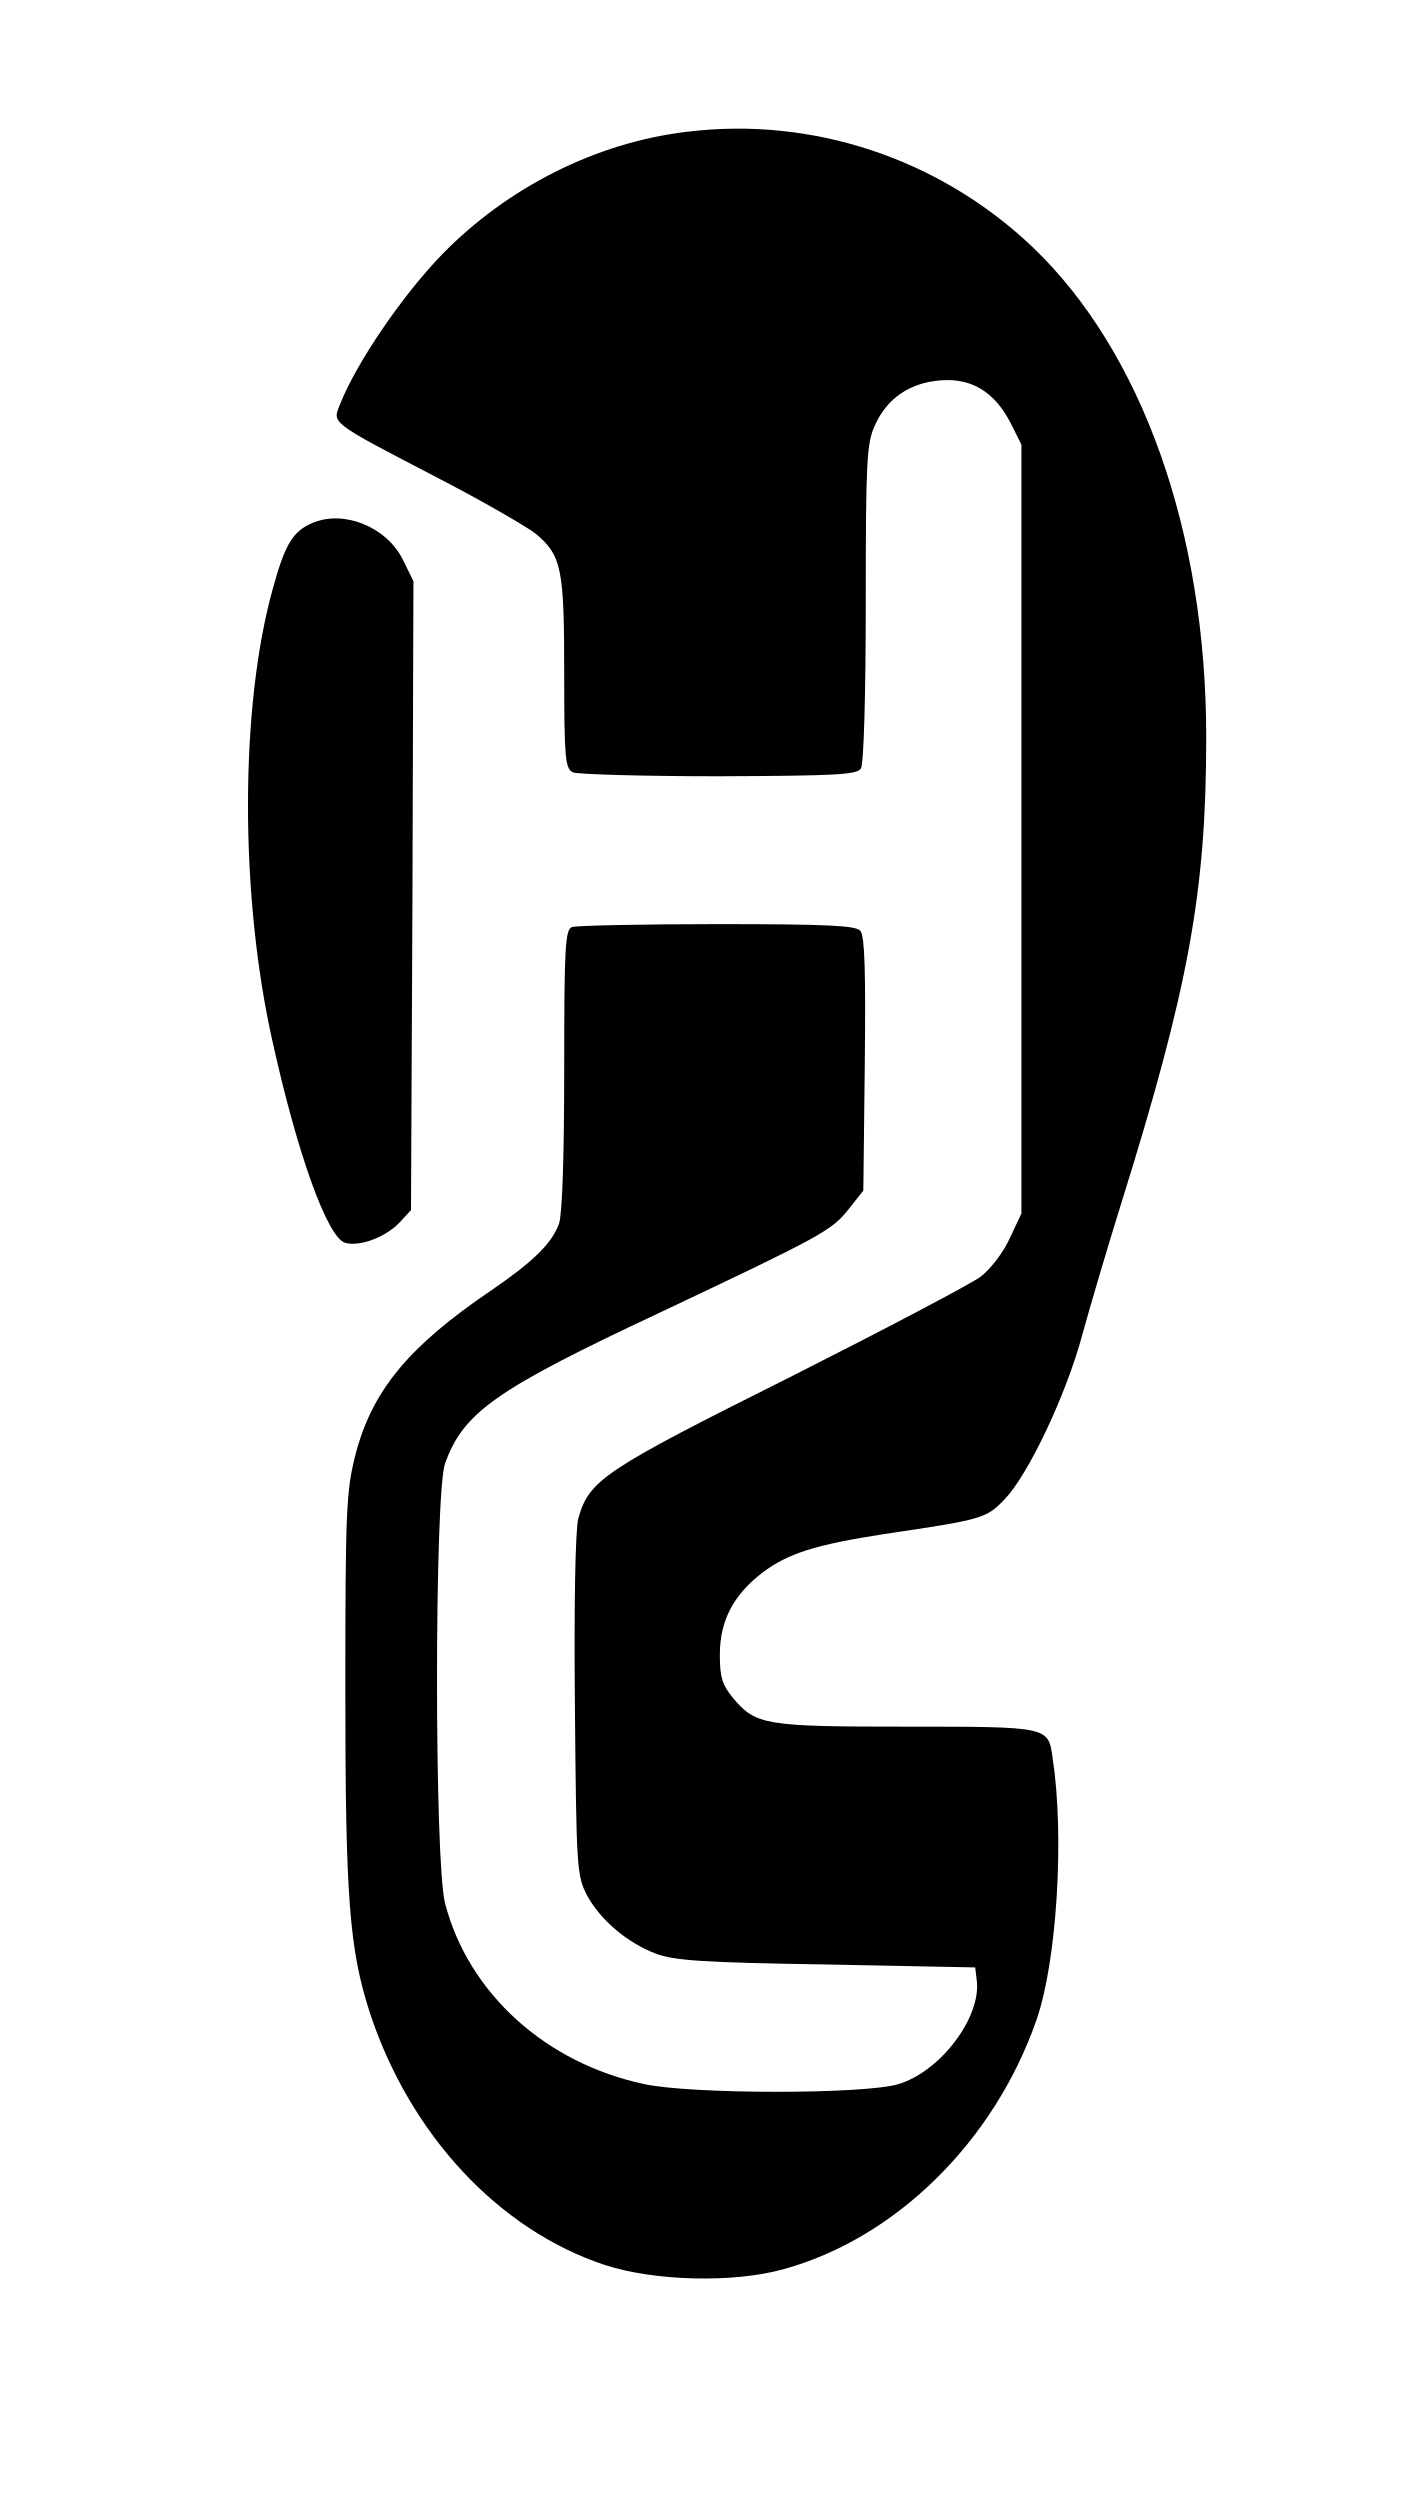
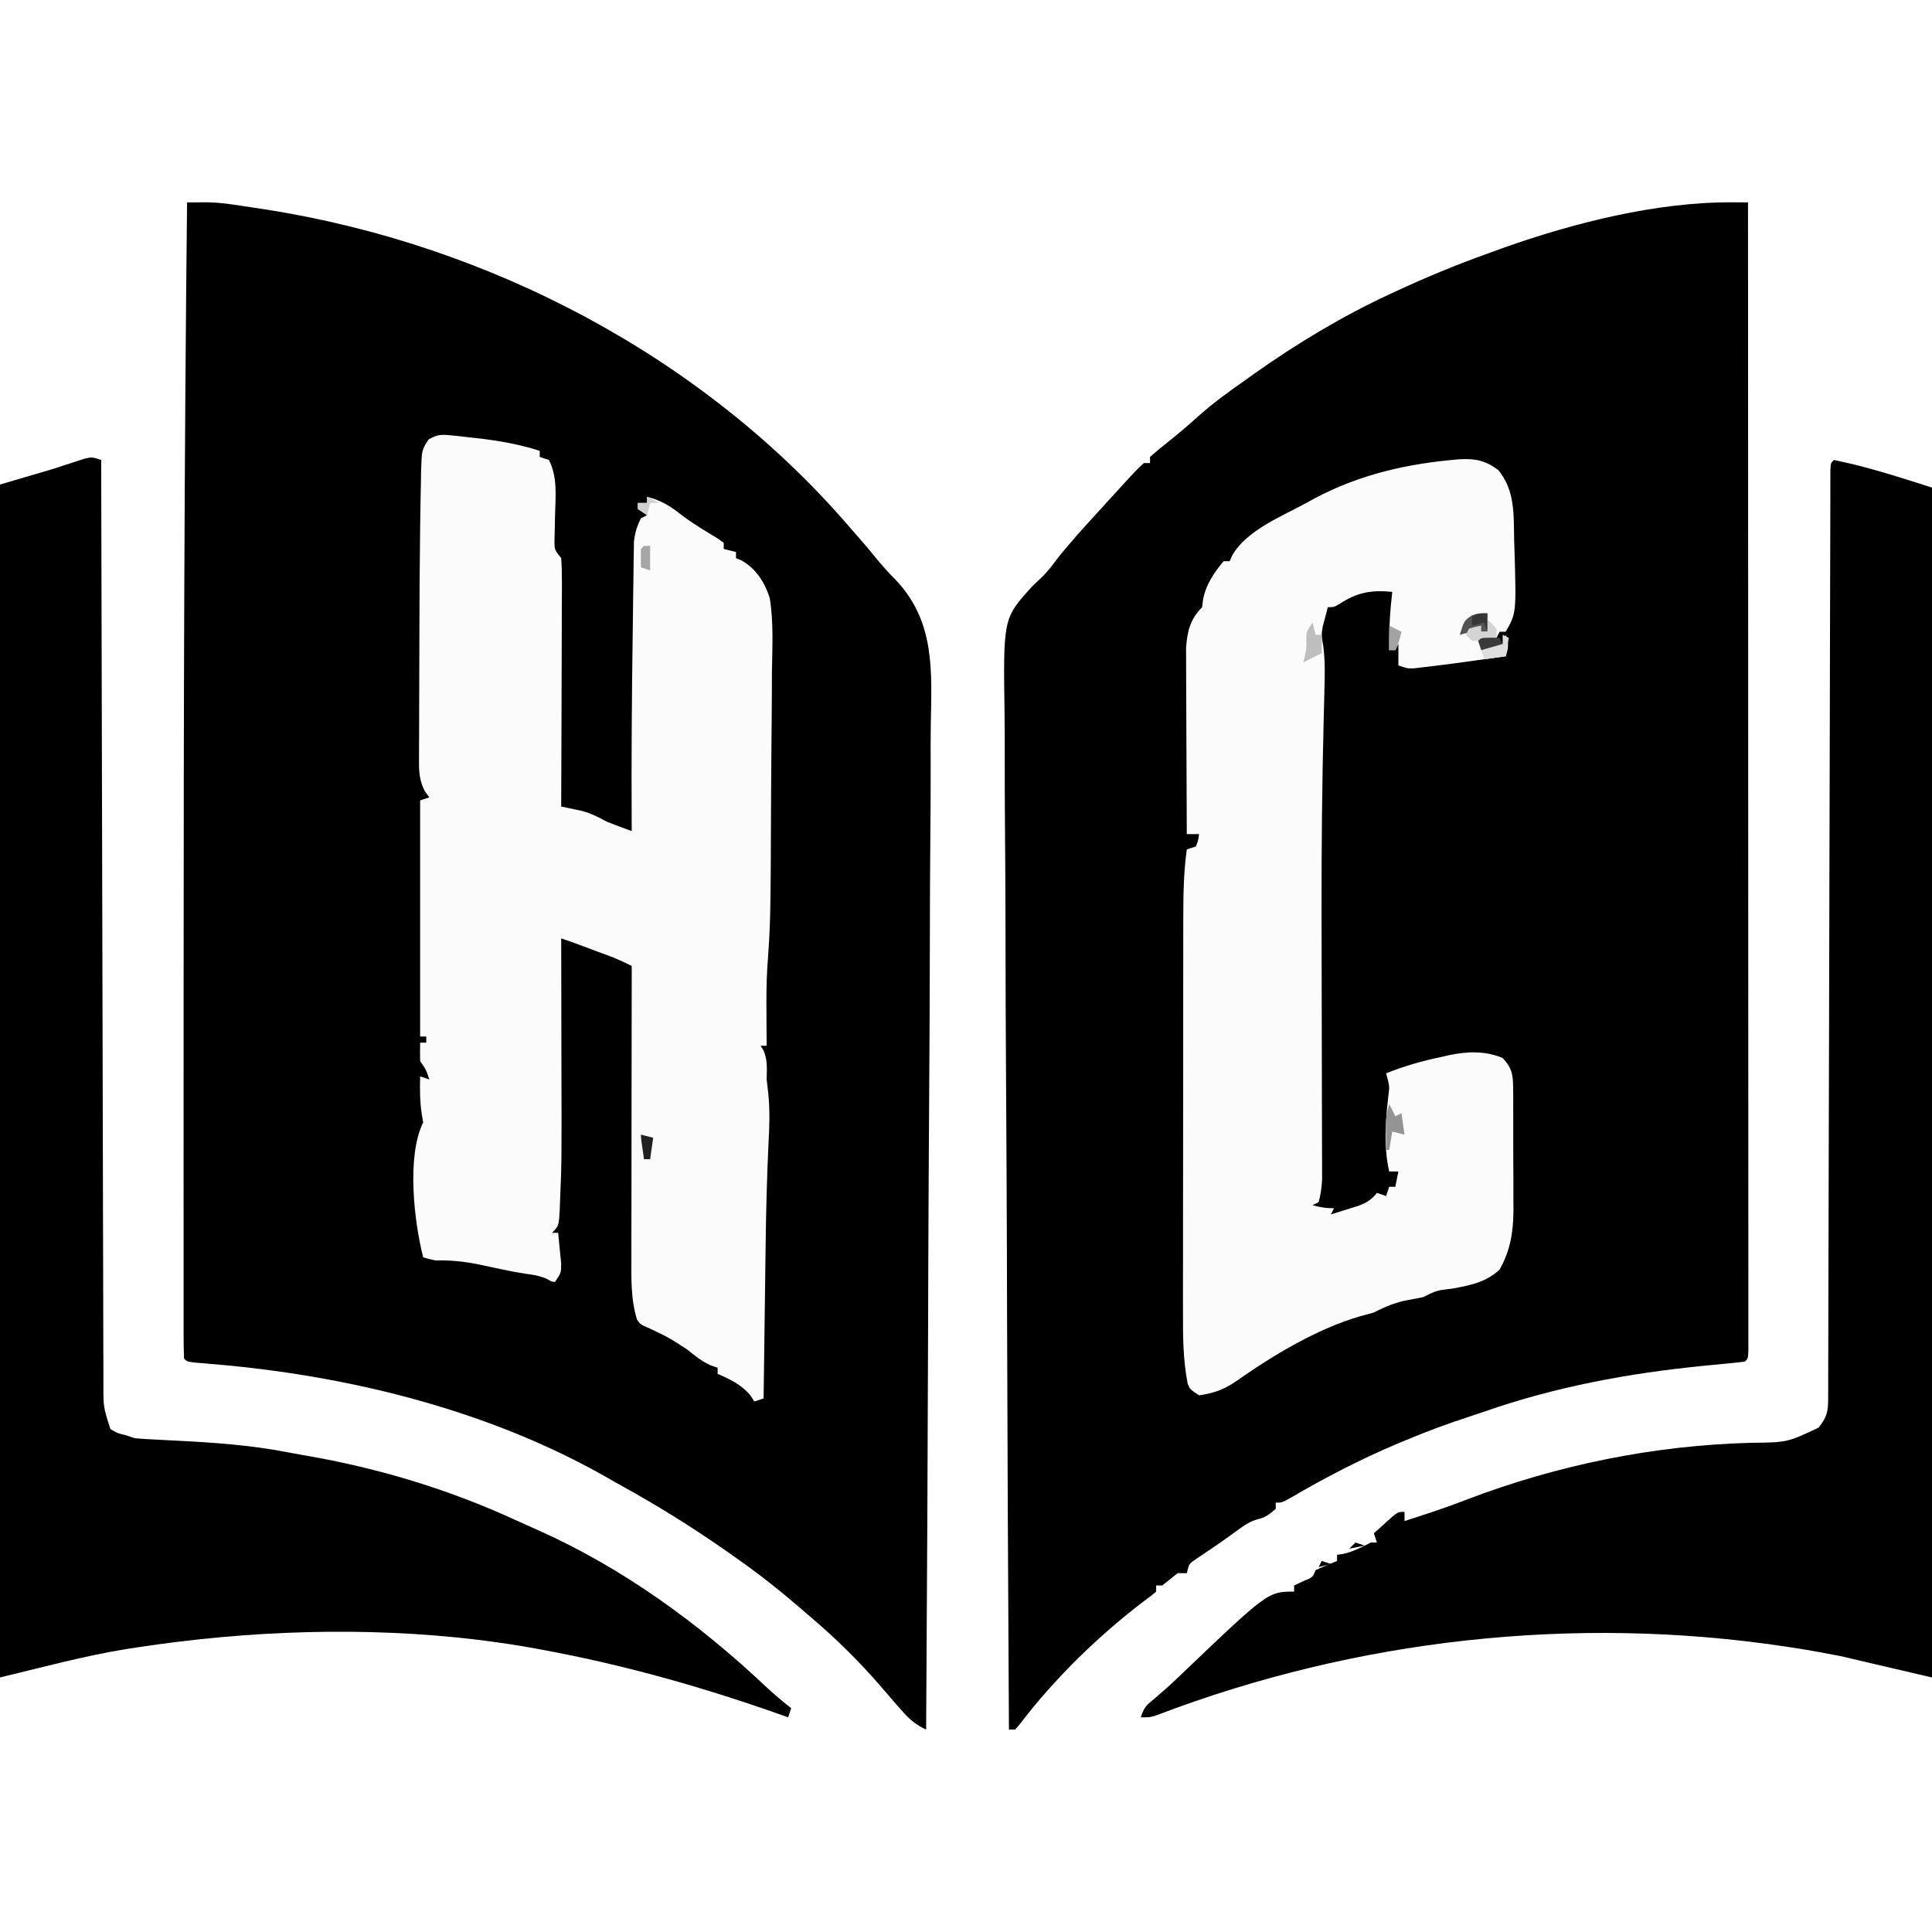
- <svg xmlns="http://www.w3.org/2000/svg" version="1.0" width="292pt" height="514pt" viewBox="0 0 292 514" preserveAspectRatio="xMidYMid meet">
-   <g transform="translate(0,514) scale(0.1,-0.1)" fill="#000000" stroke="none">
-     <path d="M1412 4869 c-186 -22 -368 -114 -502 -251 -81 -83 -176 -222 -210 -307 -17 -42 -26 -36 197 -152 95 -49 186 -102 204 -116 54 -45 59 -72 59 -287 0 -176 2 -196 18 -204 9 -4 144 -8 300 -8 240 1 284 3 292 16 6 9 10 153 10 340 0 295 2 329 19 366 25 55 71 87 135 92 64 5 111 -24 144 -88 l22 -44 0 -791 0 -790 -24 -51 c-13 -29 -40 -64 -60 -79 -20 -15 -197 -108 -393 -207 -382 -191 -412 -211 -434 -290 -6 -24 -9 -167 -7 -386 3 -336 4 -348 25 -389 28 -51 82 -97 142 -120 39 -14 96 -18 351 -22 l305 -6 3 -25 c11 -76 -74 -189 -161 -215 -70 -21 -423 -21 -522 0 -203 43 -362 187 -410 372 -22 85 -22 841 0 904 38 105 102 151 441 310 332 157 354 169 388 212 l31 39 3 260 c2 188 0 264 -9 274 -9 11 -63 14 -294 14 -156 0 -290 -3 -299 -6 -14 -5 -16 -41 -16 -294 0 -180 -4 -299 -11 -317 -15 -40 -54 -78 -139 -136 -171 -116 -246 -207 -280 -341 -18 -73 -20 -111 -20 -480 0 -428 8 -534 51 -666 83 -250 265 -445 483 -517 102 -33 263 -37 365 -9 232 63 435 263 522 513 42 120 58 379 33 540 -9 63 -8 63 -300 63 -291 0 -310 3 -357 59 -22 27 -27 42 -27 89 0 70 28 123 88 169 52 39 108 57 250 79 203 30 210 32 248 72 48 50 126 214 159 337 15 55 51 177 80 270 139 445 175 641 175 959 0 423 -132 793 -357 1008 -191 182 -453 269 -711 237z" />
-     <path d="M643 4065 c-41 -17 -57 -44 -82 -135 -68 -243 -68 -631 -1 -930 52 -235 113 -403 149 -415 30 -9 83 11 112 41 l24 26 3 646 2 647 -22 45 c-34 67 -121 102 -185 75z" />
-   </g>
+ <svg xmlns="http://www.w3.org/2000/svg" version="1.1" width="630" height="630">
+   <path d="M0 0 C1.43 -0.01 2.87 -0.01 4.3 -0.02 C5.1 -0.02 5.9 -0.03 6.72 -0.03 C9.57 0.01 12.33 0.32 15.15 0.73 C16.25 0.89 17.35 1.05 18.48 1.22 C20.19 1.48 20.19 1.48 21.94 1.75 C23.73 2.02 23.73 2.02 25.56 2.3 C98.46 13.67 168.9 50.49 217 107 C218.2 108.37 218.2 108.37 219.42 109.76 C221.27 111.86 223.05 114 224.81 116.18 C226.88 118.72 229.05 121.08 231.37 123.4 C244.05 137.1 242.79 153.04 242.51 170.52 C242.45 174.93 242.47 179.33 242.48 183.74 C242.49 191.35 242.45 198.96 242.37 206.57 C242.27 217.58 242.23 228.58 242.22 239.59 C242.19 257.45 242.1 275.31 241.98 293.17 C241.86 310.5 241.77 327.84 241.71 345.18 C241.71 346.79 241.71 346.79 241.7 348.42 C241.69 353.8 241.67 359.17 241.65 364.54 C241.52 409.03 241.29 453.51 241 498 C237.37 496.31 235.33 494.41 232.69 491.38 C231.9 490.48 231.1 489.58 230.29 488.65 C228.93 487.07 227.57 485.5 226.21 483.91 C219.08 475.64 211.33 468.06 203 461 C202.01 460.14 201.02 459.29 200 458.41 C193.23 452.58 186.33 447.12 179 442 C177.42 440.89 177.42 440.89 175.81 439.75 C164.56 431.86 153.02 424.72 140.98 418.1 C139.18 417.1 137.38 416.07 135.59 415.04 C97.51 393.66 52.66 382.64 9.43 378.9 C8.22 378.79 7 378.69 5.75 378.58 C4.12 378.45 4.12 378.45 2.45 378.31 C-0 378 -0 378 -1 377 C-1.1 374.18 -1.13 371.38 -1.13 368.56 C-1.13 367.66 -1.13 366.76 -1.13 365.83 C-1.14 362.79 -1.13 359.75 -1.13 356.71 C-1.13 354.53 -1.13 352.35 -1.13 350.17 C-1.14 344.19 -1.14 338.21 -1.13 332.23 C-1.13 327.18 -1.13 322.12 -1.14 317.06 C-1.14 303.54 -1.14 290.01 -1.13 276.48 C-1.13 267.37 -1.12 258.25 -1.12 249.13 C-1.11 166.09 -0.91 83.04 0 0 Z M119 348 C118.67 348.99 118.34 349.98 118 351 C118.99 351.5 118.99 351.5 120 352 C119.67 350.68 119.34 349.36 119 348 Z " fill="#000000" transform="translate(61,66)" />
+   <path d="M0 0 C0.98 0 1.96 0.01 2.97 0.01 C3.71 0.02 4.45 0.02 5.22 0.02 C5.24 48.04 5.26 96.05 5.27 144.06 C5.27 149.72 5.27 155.38 5.27 161.04 C5.27 162.73 5.27 162.73 5.27 164.46 C5.28 182.73 5.28 201.01 5.29 219.29 C5.3 238.03 5.31 256.77 5.31 275.51 C5.31 287.08 5.32 298.65 5.32 310.22 C5.33 318.15 5.33 326.07 5.33 334 C5.33 338.58 5.33 343.16 5.34 347.73 C5.34 351.92 5.34 356.11 5.34 360.29 C5.34 361.81 5.34 363.33 5.34 364.85 C5.35 366.91 5.34 368.96 5.34 371.01 C5.34 372.16 5.34 373.3 5.34 374.48 C5.22 377.02 5.22 377.02 4.22 378.02 C1.94 378.31 -0.34 378.54 -2.63 378.75 C-4.1 378.89 -5.58 379.03 -7.05 379.18 C-7.83 379.25 -8.61 379.33 -9.42 379.41 C-33.67 381.82 -57.49 386.21 -80.57 394.26 C-82.23 394.83 -83.89 395.39 -85.56 395.93 C-92.57 398.21 -99.42 400.75 -106.22 403.59 C-107.76 404.23 -107.76 404.23 -109.32 404.88 C-121.19 409.91 -132.63 415.82 -143.75 422.34 C-146.78 424.02 -146.78 424.02 -148.78 424.02 C-148.78 424.68 -148.78 425.34 -148.78 426.02 C-150.68 427.71 -152.13 428.89 -154.63 429.42 C-157.35 430.18 -159.13 431.49 -161.41 433.15 C-164.13 435.11 -166.84 437.06 -169.62 438.94 C-170.52 439.54 -171.42 440.15 -172.35 440.77 C-173.17 441.33 -174 441.88 -174.85 442.45 C-177.06 443.96 -177.06 443.96 -177.78 447.02 C-178.77 447.02 -179.76 447.02 -180.78 447.02 C-182.47 448.34 -184.13 449.67 -185.78 451.02 C-186.44 451.02 -187.1 451.02 -187.78 451.02 C-187.78 451.68 -187.78 452.34 -187.78 453.02 C-189.33 454.36 -189.33 454.36 -191.53 455.96 C-206.47 467.3 -220.82 481.26 -232.18 496.18 C-232.71 496.79 -233.24 497.4 -233.78 498.02 C-234.44 498.02 -235.1 498.02 -235.78 498.02 C-236.06 452.31 -236.27 406.59 -236.4 360.87 C-236.41 355.47 -236.43 350.07 -236.44 344.67 C-236.45 343.59 -236.45 342.52 -236.45 341.41 C-236.5 324.01 -236.6 306.62 -236.71 289.23 C-236.82 271.37 -236.89 253.51 -236.91 235.65 C-236.93 224.64 -236.98 213.63 -237.08 202.61 C-237.14 195.05 -237.16 187.49 -237.15 179.93 C-237.14 175.58 -237.15 171.22 -237.21 166.86 C-237.65 135.66 -237.65 135.66 -228.35 125.4 C-227.33 124.38 -226.29 123.38 -225.22 122.4 C-223.08 120.35 -221.36 118.02 -219.6 115.65 C-215.51 110.61 -211.17 105.81 -206.78 101.02 C-205.82 99.97 -204.87 98.92 -203.91 97.87 C-202.93 96.8 -201.95 95.72 -200.97 94.65 C-200.51 94.15 -200.06 93.65 -199.59 93.13 C-194.1 87.15 -194.1 87.15 -191.78 85.02 C-191.12 85.02 -190.46 85.02 -189.78 85.02 C-189.78 84.36 -189.78 83.7 -189.78 83.02 C-188.19 81.59 -186.53 80.23 -184.85 78.9 C-181.23 76.01 -177.7 73.09 -174.28 69.96 C-169.39 65.58 -164.15 61.8 -158.78 58.02 C-157.81 57.33 -156.83 56.63 -155.83 55.91 C-141.85 46.03 -127.3 37.25 -111.78 30.02 C-111.06 29.69 -110.34 29.35 -109.6 29.01 C-99.78 24.47 -89.85 20.32 -79.66 16.7 C-77.88 16.06 -76.11 15.41 -74.33 14.76 C-51.29 6.62 -24.58 -0.12 0 0 Z " fill="#000000" transform="translate(564.7832,65.97534)" />
+   <path d="M0 0 C1.38 0.13 1.38 0.13 2.79 0.27 C3.75 0.38 4.72 0.5 5.72 0.62 C7.2 0.78 7.2 0.78 8.7 0.94 C15.72 1.73 22.47 2.92 29.22 5.06 C29.22 5.72 29.22 6.38 29.22 7.06 C30.21 7.39 31.2 7.72 32.22 8.06 C35.05 13.62 34.37 19.68 34.22 25.75 C34.17 27.81 34.13 29.88 34.09 31.95 C34.07 32.85 34.05 33.76 34.02 34.7 C34.05 37.33 34.05 37.33 36.22 40.06 C36.4 42.69 36.47 45.21 36.45 47.83 C36.45 48.63 36.45 49.42 36.45 50.23 C36.45 52.84 36.43 55.46 36.41 58.07 C36.41 59.88 36.41 61.69 36.41 63.51 C36.4 68.27 36.38 73.04 36.36 77.81 C36.34 82.68 36.33 87.55 36.32 92.41 C36.29 101.96 36.26 111.51 36.22 121.06 C36.83 121.19 37.45 121.31 38.08 121.45 C39.29 121.7 39.29 121.7 40.53 121.97 C41.73 122.22 41.73 122.22 42.95 122.48 C45.96 123.25 48.48 124.6 51.22 126.06 C52.61 126.61 54 127.14 55.4 127.66 C56.12 127.92 56.83 128.18 57.57 128.46 C58.12 128.66 58.66 128.85 59.22 129.06 C59.21 128.25 59.21 127.45 59.2 126.61 C59.09 105.79 59.24 84.97 59.54 64.14 C59.58 61.42 59.61 58.7 59.64 55.97 C59.68 52.11 59.74 48.24 59.8 44.37 C59.82 43.2 59.83 42.03 59.84 40.83 C59.86 39.74 59.88 38.66 59.9 37.55 C59.91 36.6 59.93 35.66 59.94 34.69 C60.25 31.81 60.93 29.65 62.22 27.06 C63.21 26.56 63.21 26.56 64.22 26.06 C63.23 25.4 62.24 24.74 61.22 24.06 C61.22 23.4 61.22 22.74 61.22 22.06 C62.21 22.06 63.2 22.06 64.22 22.06 C64.22 21.4 64.22 20.74 64.22 20.06 C69.02 21.26 72.12 23.33 75.92 26.34 C79.48 29 83.29 31.25 87.09 33.54 C87.8 34.04 88.5 34.54 89.22 35.06 C89.22 35.72 89.22 36.38 89.22 37.06 C91.2 37.55 91.2 37.55 93.22 38.06 C93.22 38.72 93.22 39.38 93.22 40.06 C93.8 40.3 94.39 40.55 94.99 40.8 C99.76 43.49 102.56 47.9 104.22 53.06 C105.5 60.92 105.06 69.01 104.94 76.94 C104.93 79.28 104.92 81.63 104.91 83.97 C104.89 90.12 104.83 96.27 104.76 102.42 C104.71 107.41 104.68 112.39 104.66 117.38 C104.5 158.24 104.5 158.24 103.43 173.58 C103.11 178.76 103.11 183.93 103.16 189.12 C103.16 190.09 103.17 191.07 103.17 192.07 C103.18 194.4 103.2 196.73 103.22 199.06 C102.56 199.06 101.9 199.06 101.22 199.06 C101.71 199.83 101.71 199.83 102.22 200.62 C103.55 203.88 103.28 206.54 103.22 210.06 C103.38 211.58 103.55 213.1 103.74 214.62 C104.31 220.11 104.12 225.43 103.82 230.93 C103.32 241.48 103.05 252.03 102.9 262.59 C102.89 263.35 102.88 264.1 102.87 264.88 C102.81 269.51 102.75 274.13 102.69 278.76 C102.64 282.76 102.58 286.75 102.53 290.75 C102.42 298.52 102.32 306.29 102.22 314.06 C101.23 314.39 100.24 314.72 99.22 315.06 C98.72 314.32 98.23 313.57 97.72 312.81 C94.62 309.4 91.39 307.87 87.22 306.06 C87.22 305.4 87.22 304.74 87.22 304.06 C86.14 303.69 86.14 303.69 85.03 303.31 C81.93 301.93 79.88 300.18 77.22 298.06 C71.08 294.09 71.08 294.09 64.48 290.98 C62.22 290.06 62.22 290.06 60.97 288.43 C58.84 281.69 59.08 274.51 59.11 267.51 C59.11 266.49 59.1 265.46 59.1 264.4 C59.11 261.04 59.11 257.67 59.12 254.31 C59.12 251.97 59.12 249.62 59.13 247.28 C59.13 241.13 59.14 234.98 59.15 228.84 C59.16 222.55 59.16 216.27 59.17 209.99 C59.18 197.68 59.2 185.37 59.22 173.06 C56.67 171.77 54.16 170.6 51.47 169.62 C50.78 169.37 50.09 169.11 49.38 168.85 C48.67 168.59 47.95 168.33 47.22 168.06 C45.78 167.52 44.34 166.98 42.91 166.43 C40.69 165.61 38.46 164.81 36.22 164.06 C36.22 164.93 36.22 165.79 36.23 166.69 C36.25 174.97 36.26 183.25 36.27 191.52 C36.28 195.78 36.28 200.03 36.29 204.29 C36.38 236.85 36.38 236.85 35.84 249.8 C35.81 250.64 35.78 251.48 35.75 252.34 C35.46 257.81 35.46 257.81 33.22 260.06 C33.88 260.06 34.54 260.06 35.22 260.06 C35.44 262.16 35.65 264.27 35.84 266.37 C35.96 267.54 36.08 268.71 36.2 269.92 C36.22 273.06 36.22 273.06 34.22 276.06 C33.22 276.06 33.22 276.06 31.59 275.12 C29.14 274.02 26.96 273.72 24.32 273.37 C21.99 273.02 19.71 272.57 17.41 272.09 C16.56 271.91 15.71 271.73 14.84 271.55 C13.09 271.18 11.35 270.81 9.6 270.43 C4.7 269.41 0.25 268.96 -4.78 269.06 C-7.22 268.56 -7.22 268.56 -8.78 268.06 C-11.73 256.58 -14.26 235.02 -8.78 224.06 C-8.93 223.21 -9.07 222.37 -9.22 221.5 C-9.9 217.31 -9.87 213.28 -9.78 209.06 C-8.79 209.39 -7.8 209.72 -6.78 210.06 C-7.87 206.81 -7.87 206.81 -9.78 204.06 C-9.82 202.06 -9.82 200.06 -9.78 198.06 C-9.12 198.06 -8.46 198.06 -7.78 198.06 C-7.78 197.4 -7.78 196.74 -7.78 196.06 C-8.44 196.06 -9.1 196.06 -9.78 196.06 C-9.78 170.65 -9.78 145.24 -9.78 119.06 C-8.3 118.56 -8.3 118.56 -6.78 118.06 C-7.27 117.39 -7.76 116.72 -8.26 116.04 C-10.12 112.41 -10.19 109.37 -10.14 105.39 C-10.14 104.63 -10.14 103.88 -10.14 103.1 C-10.15 100.59 -10.13 98.09 -10.11 95.58 C-10.11 93.82 -10.1 92.05 -10.1 90.28 C-10.1 86.56 -10.08 82.85 -10.06 79.13 C-10.03 74.45 -10.02 69.77 -10.02 65.09 C-10.01 54.53 -9.94 43.97 -9.81 33.41 C-9.79 31.88 -9.77 30.34 -9.76 28.81 C-9.71 24.26 -9.62 19.71 -9.52 15.16 C-9.5 14.07 -9.49 12.98 -9.48 11.85 C-9.25 4.79 -9.25 4.79 -7.03 1.37 C-4.35 -0.19 -3.07 -0.32 0 0 Z " fill="#FBFBFB" transform="translate(146.7812,141.9414)" />
+   <path d="M0 0 C10.87 2.17 21.44 5.64 32 9 C32 137.04 32 265.08 32 397 C17.15 393.53 17.15 393.53 2 390 C-3.35 388.97 -8.62 387.98 -14 387.19 C-14.65 387.09 -15.29 386.99 -15.96 386.89 C-84.67 376.57 -155.86 384.5 -220.72 409.27 C-223 410 -223 410 -226 410 C-224.92 406.76 -224.35 406.21 -221.81 404.12 C-219.11 401.84 -216.47 399.52 -213.92 397.07 C-184.57 369 -184.57 369 -176 369 C-176 368.34 -176 367.68 -176 367 C-175.03 366.55 -174.06 366.09 -173.06 365.62 C-169.93 364.34 -169.93 364.34 -169 362 C-166.69 360.95 -164.36 359.94 -162 359 C-162 358.34 -162 357.68 -162 357 C-161.3 356.9 -160.6 356.79 -159.88 356.69 C-156.61 355.91 -153.98 354.52 -151 353 C-150.34 353 -149.68 353 -149 353 C-149.5 351.51 -149.5 351.51 -150 350 C-148.71 348.83 -147.42 347.66 -146.12 346.5 C-145.41 345.85 -144.69 345.2 -143.95 344.53 C-142 343 -142 343 -140 343 C-140 343.99 -140 344.98 -140 346 C-137.96 345.34 -135.92 344.67 -133.88 344 C-133.21 343.78 -132.54 343.56 -131.85 343.34 C-127.89 342.02 -123.98 340.63 -120.09 339.13 C-90.24 327.71 -58.85 321.31 -26.92 320.48 C-15.17 320.35 -15.17 320.35 -4.94 315.5 C-2.21 311.98 -1.87 310.3 -1.86 305.92 C-1.86 304.29 -1.86 304.29 -1.85 302.63 C-1.85 301.43 -1.85 300.23 -1.85 299 C-1.84 297.73 -1.84 296.46 -1.84 295.16 C-1.82 291.63 -1.82 288.1 -1.81 284.57 C-1.81 280.77 -1.8 276.97 -1.79 273.17 C-1.77 266.59 -1.75 260 -1.74 253.41 C-1.72 243.88 -1.7 234.35 -1.67 224.83 C-1.63 209.37 -1.59 193.91 -1.55 178.46 C-1.55 177.53 -1.55 176.61 -1.55 175.65 C-1.53 168.14 -1.51 160.63 -1.49 153.12 C-1.48 146.55 -1.46 139.98 -1.45 133.41 C-1.45 132.49 -1.44 131.56 -1.44 130.61 C-1.41 115.21 -1.37 99.81 -1.32 84.41 C-1.3 74.91 -1.27 65.4 -1.26 55.89 C-1.24 49.38 -1.23 42.87 -1.21 36.36 C-1.2 32.6 -1.19 28.84 -1.18 25.08 C-1.18 21.01 -1.17 16.94 -1.15 12.88 C-1.15 11.67 -1.15 10.47 -1.15 9.23 C-1.14 7.61 -1.14 7.61 -1.14 5.96 C-1.13 5.02 -1.13 4.08 -1.13 3.11 C-1 1 -1 1 0 0 Z " fill="#000000" transform="translate(598,150)" />
+   <path d="M0 0 C0 0.98 0 0.98 0 1.98 C0.08 40.71 0.18 79.44 0.28 118.17 C0.29 122.82 0.31 127.47 0.32 132.12 C0.32 133.04 0.32 133.97 0.32 134.92 C0.36 149.91 0.4 164.9 0.43 179.9 C0.46 195.28 0.5 210.66 0.54 226.04 C0.57 235.53 0.59 245.02 0.61 254.51 C0.62 261.02 0.64 267.53 0.66 274.03 C0.67 277.79 0.68 281.54 0.68 285.3 C0.69 289.37 0.7 293.44 0.72 297.51 C0.72 298.7 0.72 299.89 0.72 301.11 C0.69 308.77 0.69 308.77 3 316 C5.38 317.4 5.38 317.4 8 318 C8.99 318.33 9.98 318.66 11 319 C13.28 319.19 15.56 319.32 17.84 319.43 C19.24 319.5 20.64 319.57 22.03 319.65 C22.76 319.68 23.49 319.72 24.24 319.76 C36.48 320.39 48.57 321.19 60.61 323.54 C63.29 324.06 65.99 324.52 68.68 324.99 C91.87 329.15 114.3 336.05 135.69 345.94 C137.9 346.96 140.13 347.94 142.36 348.92 C170.17 361.32 195.2 379.59 217.23 400.44 C219.74 402.76 222.31 404.91 225 407 C224.67 407.99 224.34 408.98 224 410 C223.48 409.81 222.96 409.63 222.42 409.44 C196.61 400.27 170.97 392.99 144 388 C143.15 387.84 142.31 387.69 141.44 387.52 C135.98 386.53 130.51 385.7 125 385 C124.18 384.9 123.37 384.79 122.53 384.68 C86.13 380.32 47.91 381.66 11.75 387.19 C10.04 387.45 10.04 387.45 8.29 387.71 C-5.71 390.01 -19.11 393.65 -33 397 C-33 268.63 -33 140.26 -33 8 C-27.39 6.35 -21.78 4.7 -16 3 C-10.76 1.32 -10.76 1.32 -5.54 -0.4 C-3 -1 -3 -1 0 0 Z " fill="#000000" transform="translate(33,150)" />
+   <path d="M0 0 C5.23 -0.29 8.46 0.35 12.71 3.46 C18.3 10.21 17.76 18.12 17.93 26.48 C18 28.37 18 28.37 18.06 30.3 C18.62 50.16 18.62 50.16 15.18 56.23 C14.52 56.23 13.86 56.23 13.18 56.23 C12.69 57.22 12.69 57.22 12.18 58.23 C9.62 58.86 9.62 58.86 7.18 59.23 C7.84 59.89 8.5 60.55 9.18 61.23 C11.79 60.91 11.79 60.91 14.18 60.23 C14.51 59.24 14.84 58.25 15.18 57.23 C16.23 60.37 16.12 61.22 15.18 64.23 C11.73 64.72 8.27 65.19 4.81 65.67 C3.84 65.81 2.88 65.94 1.88 66.08 C-2.86 66.73 -7.6 67.36 -12.36 67.89 C-13.54 68.03 -13.54 68.03 -14.74 68.17 C-16.82 68.23 -16.82 68.23 -19.82 67.23 C-19.82 64.92 -19.82 62.61 -19.82 60.23 C-20.31 61.22 -20.31 61.22 -20.82 62.23 C-21.48 62.23 -22.14 62.23 -22.82 62.23 C-22.92 55.82 -22.56 49.61 -21.82 43.23 C-28.73 42.58 -33.13 43.36 -39 47.14 C-40.82 48.23 -40.82 48.23 -42.82 48.23 C-43.19 49.56 -43.54 50.9 -43.88 52.23 C-44.08 52.98 -44.27 53.72 -44.48 54.48 C-44.95 57.37 -44.95 57.37 -44.33 60.78 C-43.69 65.61 -43.79 70.32 -43.94 75.18 C-43.99 77.19 -44.04 79.21 -44.08 81.22 C-44.11 82.29 -44.14 83.36 -44.17 84.46 C-44.71 105.77 -44.91 127.07 -44.88 148.39 C-44.88 149.69 -44.88 150.99 -44.87 152.33 C-44.86 160.94 -44.84 169.54 -44.82 178.15 C-44.8 188.27 -44.77 198.4 -44.76 208.52 C-44.75 212.25 -44.74 215.98 -44.73 219.71 C-44.73 221.96 -44.72 224.22 -44.72 226.48 C-44.71 227.5 -44.71 228.52 -44.7 229.57 C-44.7 230.52 -44.7 231.46 -44.7 232.43 C-44.7 233.24 -44.7 234.05 -44.7 234.89 C-44.83 237.45 -45.14 239.76 -45.82 242.23 C-46.48 242.56 -47.14 242.89 -47.82 243.23 C-45.33 243.92 -43.44 244.23 -40.82 244.23 C-41.15 244.89 -41.48 245.55 -41.82 246.23 C-39.88 245.64 -37.94 245.03 -36 244.42 C-34.92 244.09 -33.85 243.75 -32.73 243.4 C-30 242.31 -28.65 241.48 -26.82 239.23 C-25.83 239.56 -24.84 239.89 -23.82 240.23 C-23.49 239.24 -23.16 238.25 -22.82 237.23 C-22.16 237.23 -21.5 237.23 -20.82 237.23 C-20.49 235.58 -20.16 233.93 -19.82 232.23 C-20.81 232.23 -21.8 232.23 -22.82 232.23 C-24.85 223.36 -23.87 214.19 -22.82 205.23 C-22.82 203.51 -23.39 201.89 -23.82 200.23 C-17.93 197.87 -12.15 196.21 -5.94 194.92 C-5.11 194.73 -4.27 194.53 -3.41 194.33 C2.6 193.08 8.41 192.82 14.18 195.23 C17.06 198.31 17.56 200.42 17.59 204.58 C17.6 205.65 17.61 206.72 17.63 207.82 C17.62 208.97 17.62 210.12 17.62 211.3 C17.62 212.5 17.63 213.69 17.63 214.92 C17.64 217.44 17.64 219.96 17.63 222.49 C17.62 226.32 17.65 230.16 17.68 234 C17.68 236.46 17.68 238.91 17.68 241.37 C17.69 242.51 17.7 243.64 17.71 244.82 C17.65 251.94 16.73 257.96 13.18 264.23 C8.72 268.4 3.7 269.31 -2.13 270.42 C-7.39 271.03 -7.39 271.03 -11.82 273.23 C-13.37 273.56 -14.94 273.84 -16.5 274.11 C-20.75 274.92 -23.97 276.23 -27.82 278.23 C-29.27 278.65 -30.73 279.04 -32.19 279.42 C-46.32 283.5 -60.75 292.2 -72.69 300.61 C-76.68 303.34 -80.01 304.57 -84.82 305.23 C-87.82 303.23 -87.82 303.23 -88.54 301.39 C-90.06 293.55 -90.09 285.78 -90.06 277.83 C-90.06 276.3 -90.06 274.76 -90.07 273.23 C-90.07 269.09 -90.06 264.95 -90.05 260.81 C-90.04 256.47 -90.05 252.12 -90.05 247.78 C-90.04 240.48 -90.04 233.19 -90.02 225.9 C-90.01 217.48 -90 209.06 -90 200.65 C-90 191.66 -90 182.68 -89.99 173.69 C-89.98 171.11 -89.98 168.53 -89.98 165.96 C-89.98 161.9 -89.98 157.83 -89.97 153.77 C-89.96 152.29 -89.96 150.81 -89.96 149.32 C-89.96 141.88 -89.84 134.61 -88.82 127.23 C-87.33 126.74 -87.33 126.74 -85.82 126.23 C-85.08 124.22 -85.08 124.22 -84.82 122.23 C-86.14 122.23 -87.46 122.23 -88.82 122.23 C-88.86 114.01 -88.9 105.79 -88.92 97.56 C-88.93 93.74 -88.94 89.93 -88.97 86.11 C-88.99 82.42 -89 78.73 -89.01 75.04 C-89.01 73.63 -89.02 72.23 -89.03 70.83 C-89.04 68.85 -89.04 66.88 -89.04 64.9 C-89.05 63.78 -89.05 62.66 -89.06 61.51 C-88.65 56 -87.69 52.11 -83.82 48.23 C-83.66 46.94 -83.66 46.94 -83.5 45.61 C-82.52 40.78 -79.97 37 -76.82 33.23 C-76.16 33.23 -75.5 33.23 -74.82 33.23 C-74.56 32.64 -74.31 32.05 -74.05 31.44 C-69.43 23.2 -57.88 18.61 -49.82 14.23 C-48.98 13.77 -48.15 13.31 -47.29 12.83 C-32.31 4.85 -16.73 1.39 0 0 Z " fill="#FBFBFB" transform="translate(475.8164,149.7656)" />
+   <path d="M0 0 C0 1.98 0 3.96 0 6 C-0.74 5.98 -1.49 5.96 -2.25 5.94 C-4.7 5.99 -6.66 6.31 -9 7 C-7.54 2.36 -7.54 2.36 -5.06 0.69 C-3 0 -3 0 0 0 Z " fill="#535353" transform="translate(485,200)" />
+   <path d="M0 0 C0.33 1.32 0.66 2.64 1 4 C1.66 4 2.32 4 3 4 C3 5.98 3 7.96 3 10 C1 11 -1 12 -3 13 C-2.83 12.28 -2.67 11.56 -2.5 10.81 C-1.91 8.05 -1.91 8.05 -2.06 5.38 C-2 3 -2 3 0 0 Z " fill="#BEBEBE" transform="translate(428,203)" />
+   <path d="M0 0 C0.66 1.32 1.32 2.64 2 4 C2.66 3.67 3.32 3.34 4 3 C4.33 5.31 4.66 7.62 5 10 C3.68 9.67 2.36 9.34 1 9 C0.67 10.98 0.34 12.96 0 15 C-0.33 15 -0.66 15 -1 15 C-1.18 4.44 -1.18 4.44 0 0 Z " fill="#949494" transform="translate(453,360)" />
+   <path d="M0 0 C0.66 0.33 1.32 0.66 2 1 C1.67 2.98 1.34 4.96 1 7 C-1.31 7.33 -3.62 7.66 -6 8 C-6.33 7.01 -6.66 6.02 -7 5 C-4.35 3.54 -3.11 3 0 3 C0 2.01 0 1.02 0 0 Z " fill="#DEDEDE" transform="translate(490,207)" />
+   <path d="M0 0 C1.5 1.31 1.5 1.31 3 3 C3 3.99 3 4.98 3 6 C-3.05 6.98 -3.05 6.98 -5 7 C-5.66 6.34 -6.32 5.68 -7 5 C-6.67 4.34 -6.34 3.68 -6 3 C-3.94 2.38 -3.94 2.38 -2 2 C-2 2.66 -2 3.32 -2 4 C-1.34 4 -0.68 4 0 4 C0 2.68 0 1.36 0 0 Z " fill="#D4D4D4" transform="translate(485,202)" />
+   <path d="M0 0 C1.32 0.33 2.64 0.66 4 1 C3.67 3.31 3.34 5.62 3 8 C2.34 8 1.68 8 1 8 C0 1.12 0 1.12 0 0 Z " fill="#212121" transform="translate(209,370)" />
+   <path d="M0 0 C1.45 0.03 1.45 0.03 2.94 0.06 C3.27 0.72 3.6 1.38 3.94 2.06 C1.63 2.72 -0.68 3.38 -3.06 4.06 C-3.39 3.07 -3.72 2.08 -4.06 1.06 C-3.06 0.06 -3.06 0.06 0 0 Z " fill="#393939" transform="translate(486.0625,207.9375)" />
+   <path d="M0 0 C1.98 0.99 1.98 0.99 4 2 C3.49 4.17 3 6 2 8 C1.34 8 0.68 8 0 8 C0 5.36 0 2.72 0 0 Z " fill="#A3A3A3" transform="translate(453,204)" />
+   <path d="M0 0 C0 1.98 0 3.96 0 6 C-0.33 5.01 -0.66 4.02 -1 3 C-2.32 3.33 -3.64 3.66 -5 4 C-5 3.01 -5 2.02 -5 1 C-3 0 -3 0 0 0 Z " fill="#363636" transform="translate(485,200)" />
+   <path d="M0 0 C0.66 0 1.32 0 2 0 C2 2.64 2 5.28 2 8 C1.01 7.67 0.02 7.34 -1 7 C-1.04 5 -1.04 3 -1 1 C-0.67 0.67 -0.34 0.34 0 0 Z " fill="#A6A6A6" transform="translate(210,178)" />
+   <path d="M0 0 C1.32 0.66 2.64 1.32 4 2 C3.01 2 2.02 2 1 2 C0.67 3.32 0.34 4.64 0 6 C-0.99 5.34 -1.98 4.68 -3 4 C-3 3.34 -3 2.68 -3 2 C-2.01 2 -1.02 2 0 2 C0 1.34 0 0.68 0 0 Z " fill="#D1D1D1" transform="translate(211,162)" />
+   <path d="M0 0 C0.99 0.33 1.98 0.66 3 1 C1.35 1.33 -0.3 1.66 -2 2 C-1.34 1.34 -0.68 0.68 0 0 Z " fill="#000000" transform="translate(442,503)" />
+   <path d="M0 0 C0.99 0.33 1.98 0.66 3 1 C1.68 1.33 0.36 1.66 -1 2 C-0.67 1.34 -0.34 0.68 0 0 Z " fill="#000000" transform="translate(431,509)" />
+   <path d="M0 0 C0.33 0.66 0.66 1.32 1 2 C0.34 1.67 -0.32 1.34 -1 1 C-0.67 0.67 -0.34 0.34 0 0 Z " fill="#000000" transform="translate(412,522)" />
+   <path d="M0 0 C2 1 2 1 2 1 Z " fill="#000000" transform="translate(414,520)" />
+   <path d="M0 0 C2 1 2 1 2 1 Z " fill="#000000" transform="translate(416,519)" />
+   <path d="M0 0 C2 1 2 1 2 1 Z " fill="#000000" transform="translate(418,518)" />
+   <path d="M0 0 C2 1 2 1 2 1 Z " fill="#000000" transform="translate(420,516)" />
+   <path d="M0 0 C2 1 2 1 2 1 Z " fill="#000000" transform="translate(380,516)" />
+   <path d="M0 0 C2 1 2 1 2 1 Z " fill="#000000" transform="translate(422,515)" />
+   <path d="M0 0 C2 1 2 1 2 1 Z " fill="#000000" transform="translate(424,514)" />
+   <path d="M0 0 C2 1 2 1 2 1 Z " fill="#000000" transform="translate(383,514)" />
+   <path d="M0 0 C2 1 2 1 2 1 Z " fill="#000000" transform="translate(426,513)" />
+   <path d="M0 0 C2 1 2 1 2 1 Z " fill="#000000" transform="translate(388,510)" />
+   <path d="M0 0 C2 1 2 1 2 1 Z " fill="#000000" transform="translate(390,509)" />
+   <path d="M0 0 C2 1 2 1 2 1 Z " fill="#000000" transform="translate(434,508)" />
+   <path d="" fill="#000000" transform="translate(0,0)" />
+   <path d="M0 0 C2 1 2 1 2 1 Z " fill="#000000" transform="translate(393,506)" />
+   <path d="M0 0 C2 1 2 1 2 1 Z " fill="#000000" transform="translate(438,505)" />
+   <path d="M0 0 C2 1 2 1 2 1 Z " fill="#000000" transform="translate(395,505)" />
+   <path d="M0 0 C2 1 2 1 2 1 Z " fill="#000000" transform="translate(397,504)" />
+   <path d="M0 0 C2 1 2 1 2 1 Z " fill="#000000" transform="translate(445,502)" />
+   <path d="M0 0 C2 1 2 1 2 1 Z " fill="#000000" transform="translate(400,501)" />
+   <path d="M0 0 C2 1 2 1 2 1 Z " fill="#000000" transform="translate(402,500)" />
+   <path d="M0 0 C2 1 2 1 2 1 Z " fill="#000000" transform="translate(404,499)" />
+   <path d="M0 0 C2 1 2 1 2 1 Z " fill="#000000" transform="translate(406,498)" />
+   <path d="" fill="#000000" transform="translate(0,0)" />
+   <path d="M0 0 C2 1 2 1 2 1 Z " fill="#000000" transform="translate(412,494)" />
+   <path d="M0 0 C2 1 2 1 2 1 Z " fill="#000000" transform="translate(414,493)" />
+   <path d="M0 0 C2 1 2 1 2 1 Z " fill="#000000" transform="translate(416,492)" />
+   <path d="M0 0 C2 1 2 1 2 1 Z " fill="#000000" transform="translate(418,490)" />
+   <path d="M0 0 C2 1 2 1 2 1 Z " fill="#000000" transform="translate(420,489)" />
+   <path d="M0 0 C2 1 2 1 2 1 Z " fill="#000000" transform="translate(422,488)" />
+   <path d="M0 0 C2 1 2 1 2 1 Z " fill="#000000" transform="translate(424,487)" />
+   <path d="" fill="#000000" transform="translate(0,0)" />
+   <path d="" fill="#000000" transform="translate(0,0)" />
+   <path d="" fill="#000000" transform="translate(0,0)" />
+   <path d="" fill="#000000" transform="translate(0,0)" />
+   <path d="" fill="#000000" transform="translate(0,0)" />
+   <path d="" fill="#000000" transform="translate(0,0)" />
+   <path d="" fill="#000000" transform="translate(0,0)" />
</svg>
